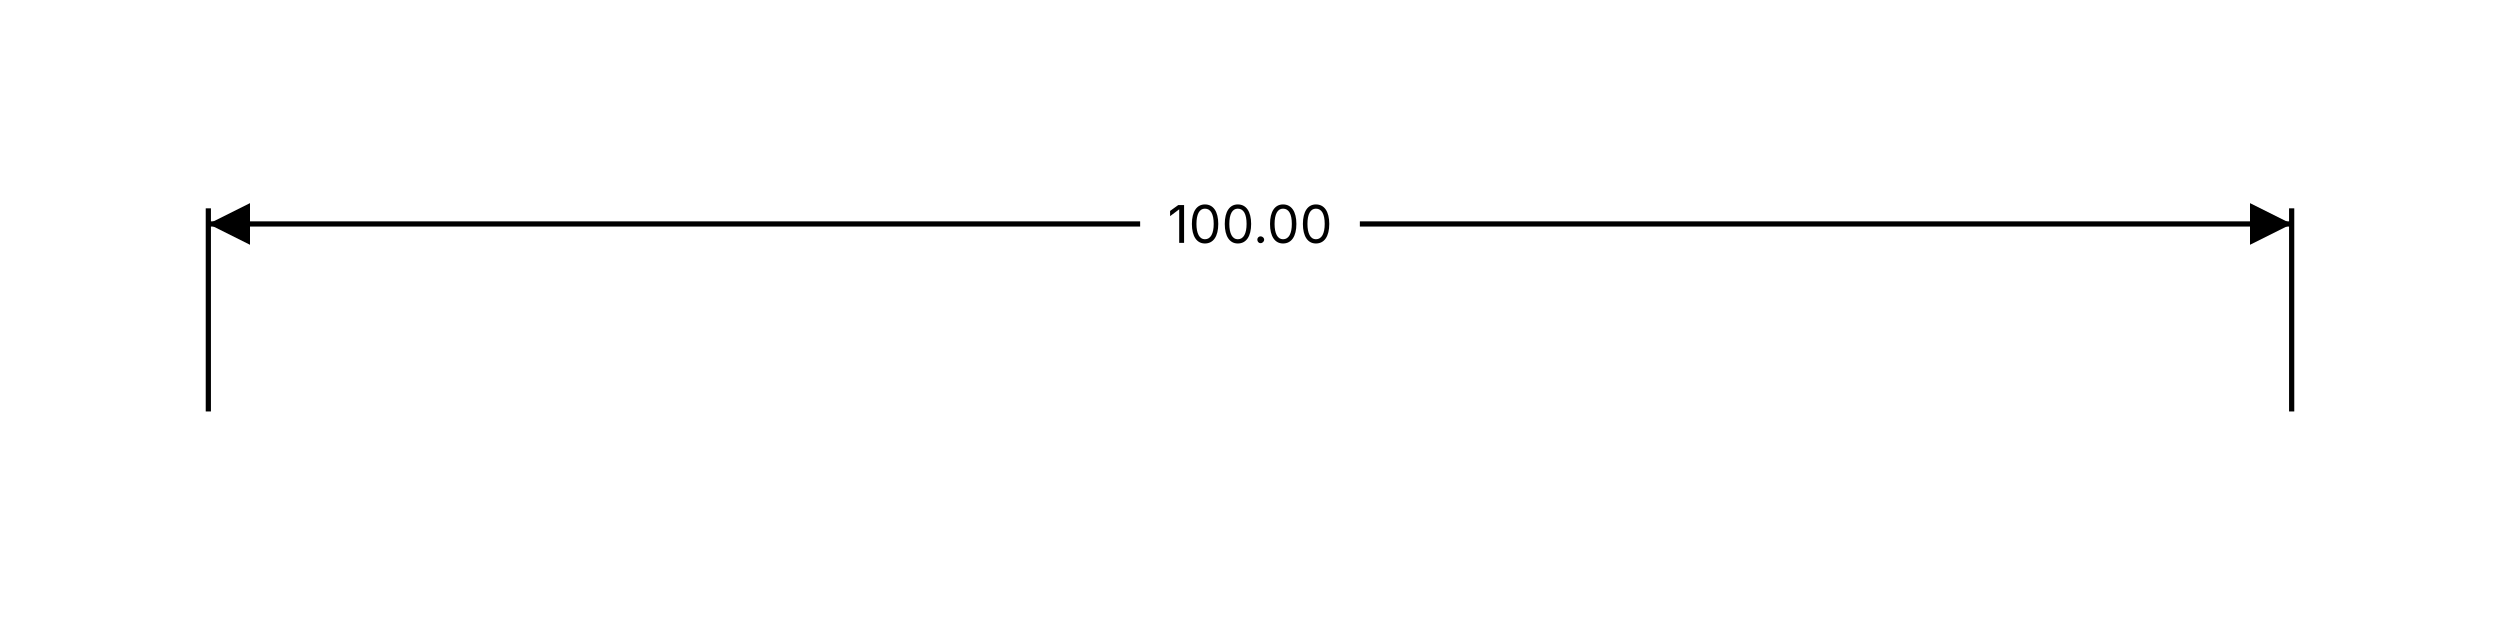
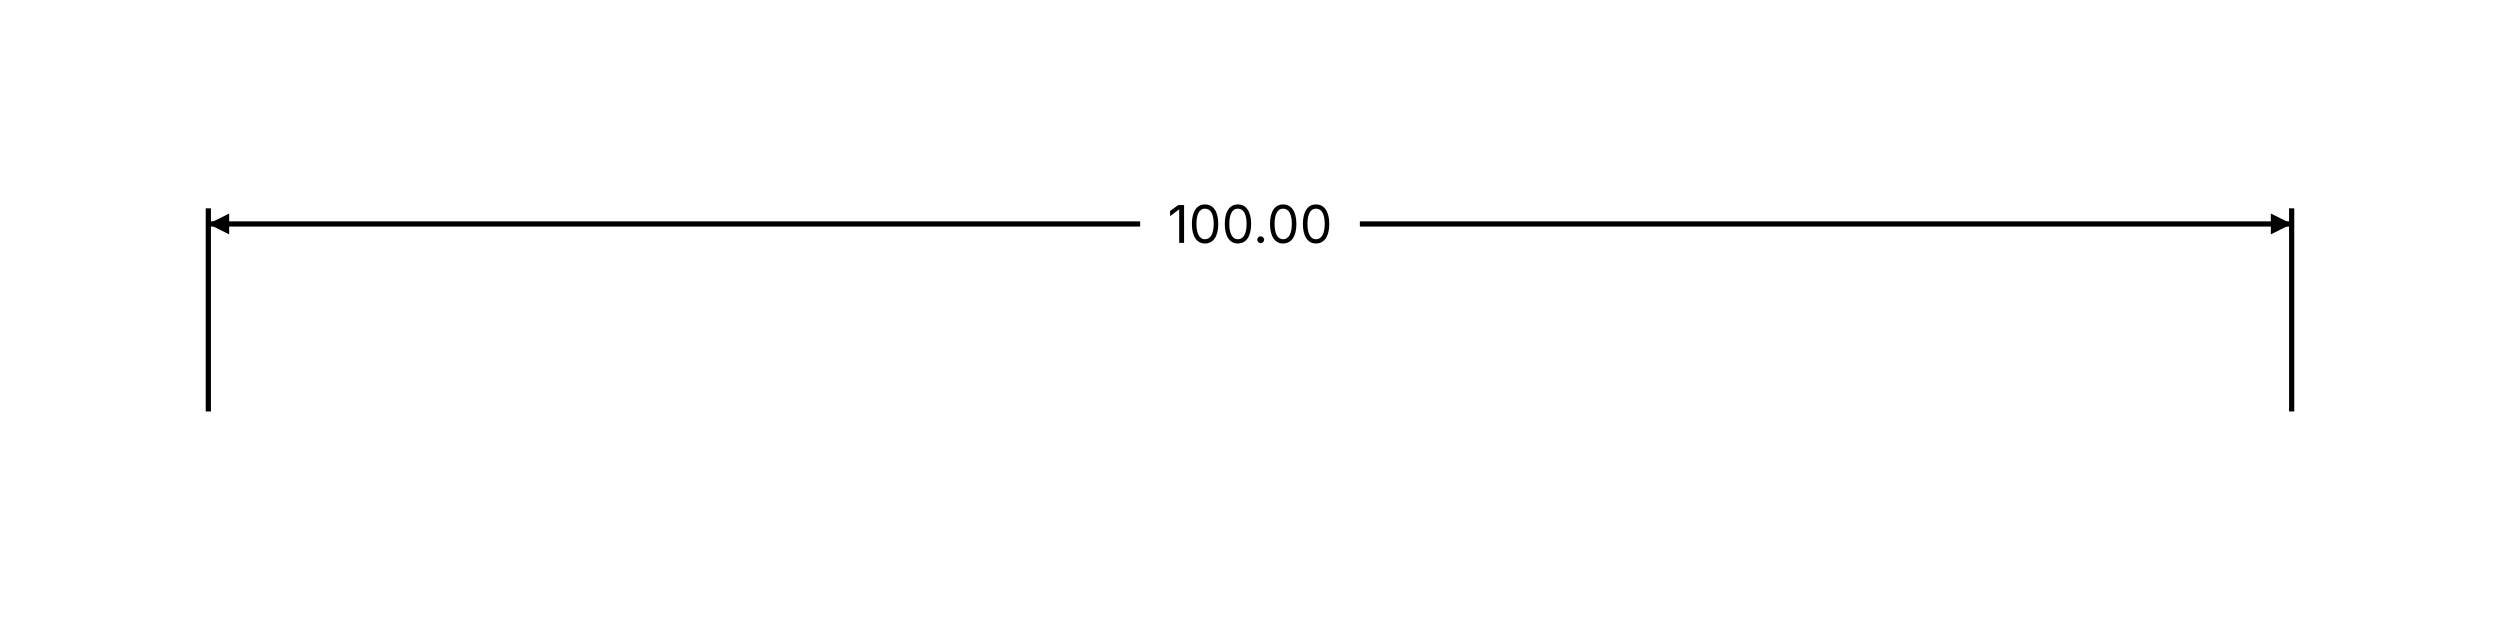
<svg xmlns="http://www.w3.org/2000/svg" version="1.1" width="120" height="30.75" viewBox="-10 -20.75 120 30.75">
  <defs>
-     <marker id="selva-dim-arrow" viewBox="0 0 10 10" refX="10" refY="5" markerWidth="8" markerHeight="8" orient="auto-start-reverse">
+     <marker id="selva-dim-arrow" viewBox="0 0 10 10" refX="10" refY="5" markerWidth="4" markerHeight="4" orient="auto-start-reverse">
      <path d="M 0 0 L 10 5 L 0 10 Z" fill="context-stroke" />
    </marker>
    <marker id="selva-dim-tick" viewBox="-5 -5 10 10" refX="0" refY="0" markerWidth="10" markerHeight="10" orient="auto">
      <path d="M -3 3 L 3 -3" stroke="context-stroke" stroke-width="1" />
    </marker>
  </defs>
  <g transform="matrix(1 0 0 -1 0 0)" font-family="Inter, -apple-system, BlinkMacSystemFont, &quot;Segoe UI&quot;, Roboto, &quot;Helvetica Neue&quot;, Arial, sans-serif">
    <g class="dimension">
      <line stroke="rgb(0,0,0)" stroke-width="0.25" fill="none" vector-effect="non-scaling-stroke" x1="0" y1="1" x2="0" y2="10.75" />
      <line stroke="rgb(0,0,0)" stroke-width="0.25" fill="none" vector-effect="non-scaling-stroke" x1="100" y1="1" x2="100" y2="10.75" />
      <line stroke="rgb(0,0,0)" stroke-width="0.25" fill="none" vector-effect="non-scaling-stroke" marker-start="url(#selva-dim-arrow)" x1="0" y1="10" x2="44.727" y2="10" />
      <line stroke="rgb(0,0,0)" stroke-width="0.25" fill="none" vector-effect="non-scaling-stroke" marker-end="url(#selva-dim-arrow)" x1="55.273" y1="10" x2="100" y2="10" />
      <text x="0" y="0" font-size="2.5" fill="rgb(0,0,0)" text-anchor="middle" dominant-baseline="middle" transform="translate(50 10) scale(1 -1) rotate(-0)">100.00</text>
    </g>
  </g>
</svg>
